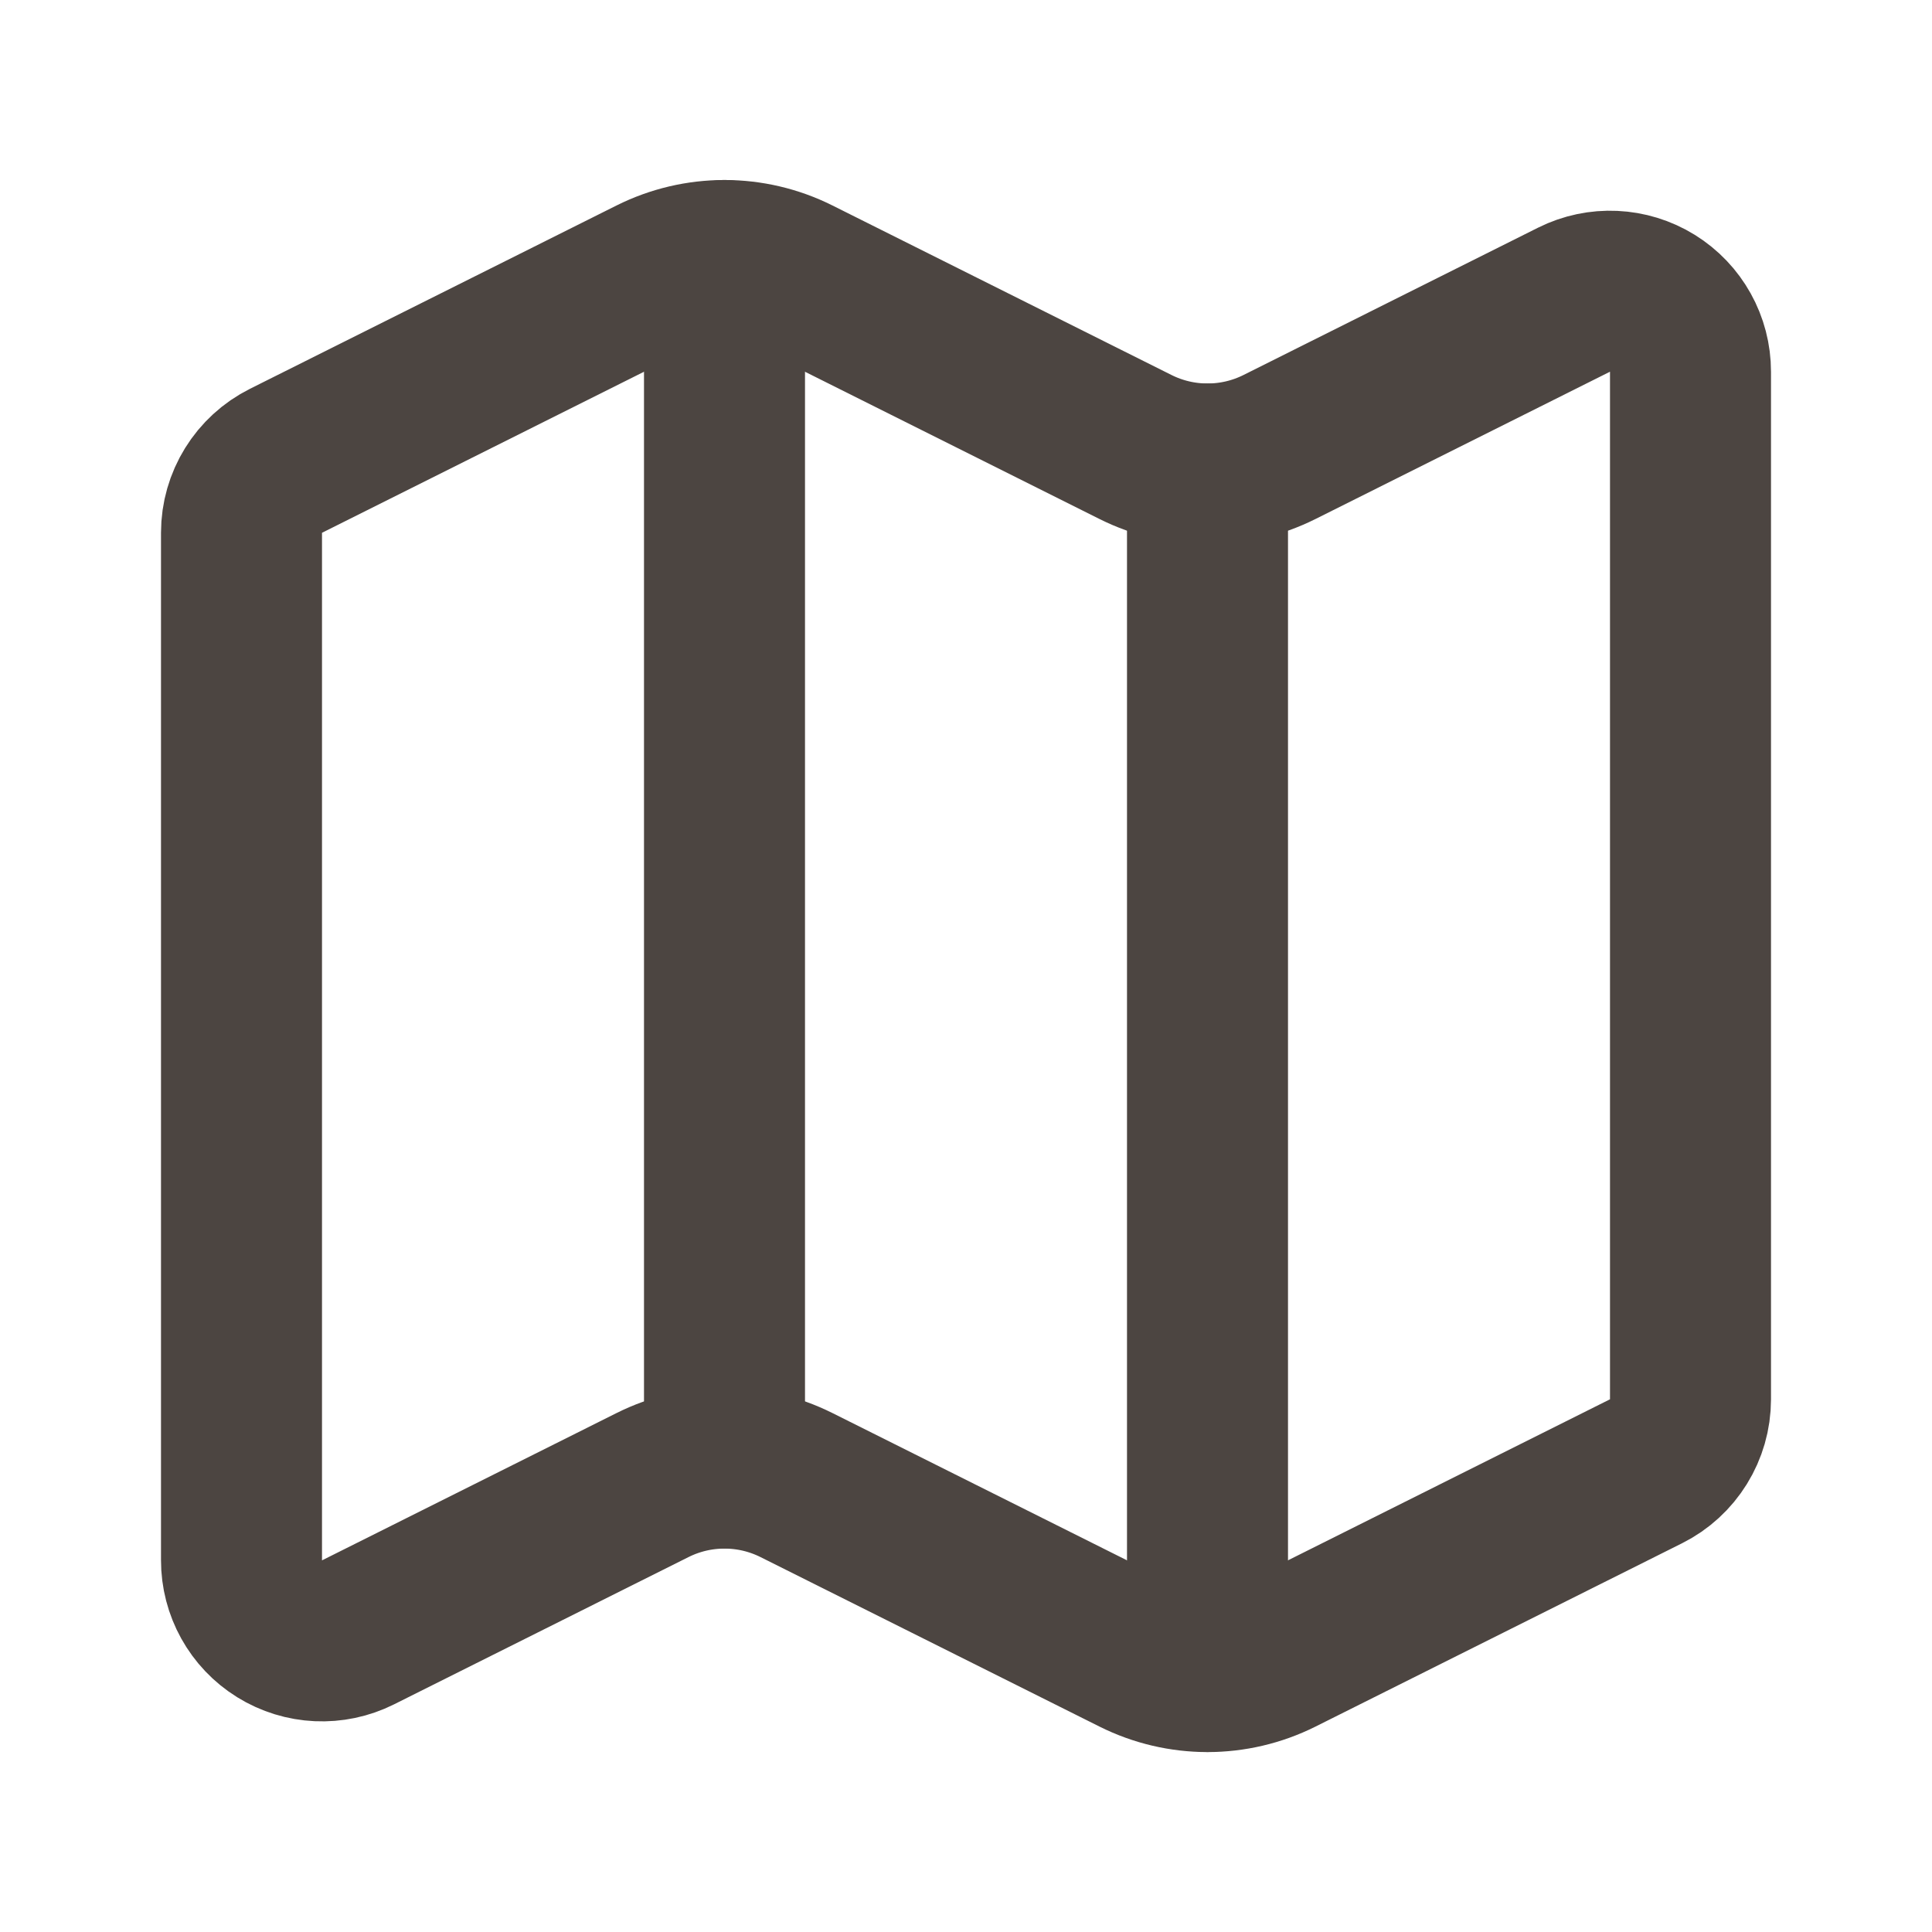
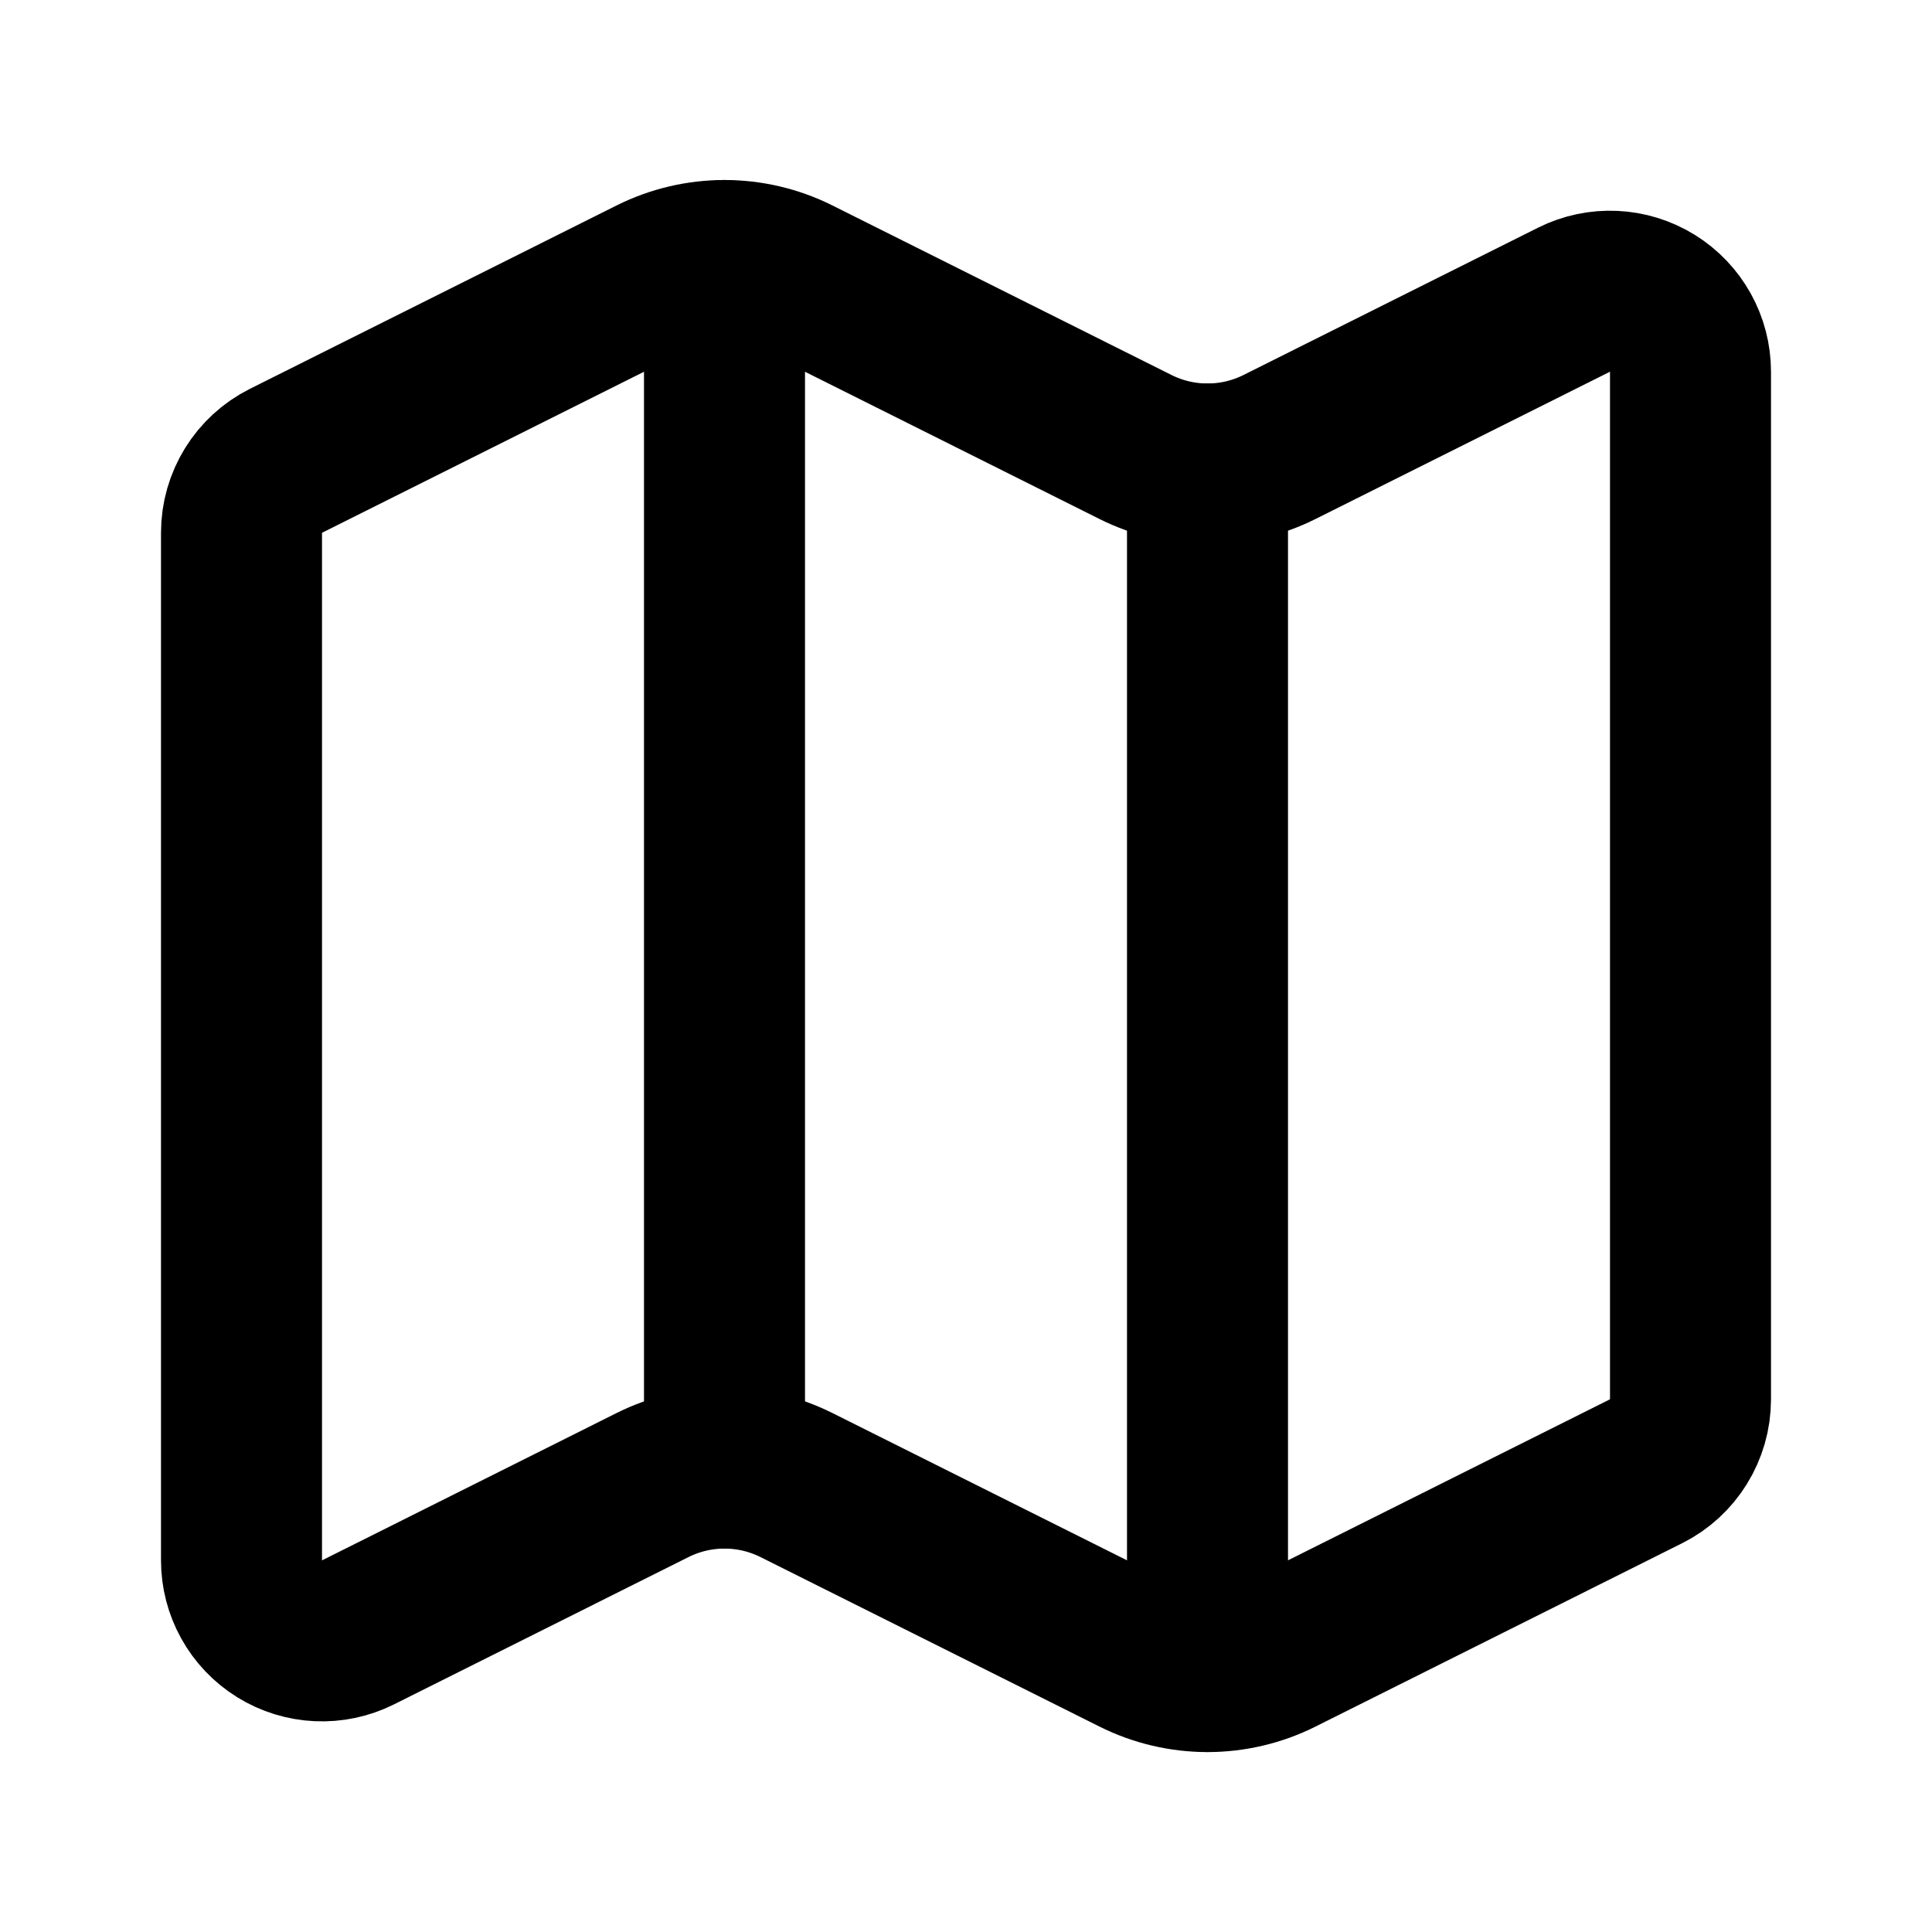
- <svg xmlns="http://www.w3.org/2000/svg" width="24" height="24" viewBox="0 0 24 24" fill="none" stroke="#4C4541" stroke-width="2" stroke-linecap="round" stroke-linejoin="round" class="lucide lucide-map preview-icon">
+ <svg xmlns="http://www.w3.org/2000/svg" width="24" height="24" viewBox="0 0 24 24" fill="none" stroke="currentColor" stroke-width="2" stroke-linecap="round" stroke-linejoin="round" class="lucide lucide-map preview-icon">
  <path d="M14.106 5.553a2 2 0 0 0 1.788 0l3.659-1.83A1 1 0 0 1 21 4.619v12.764a1 1 0 0 1-.553.894l-4.553 2.277a2 2 0 0 1-1.788 0l-4.212-2.106a2 2 0 0 0-1.788 0l-3.659 1.83A1 1 0 0 1 3 19.381V6.618a1 1 0 0 1 .553-.894l4.553-2.277a2 2 0 0 1 1.788 0z" />
  <path d="M15 5.764v15" />
  <path d="M9 3.236v15" />
</svg>
